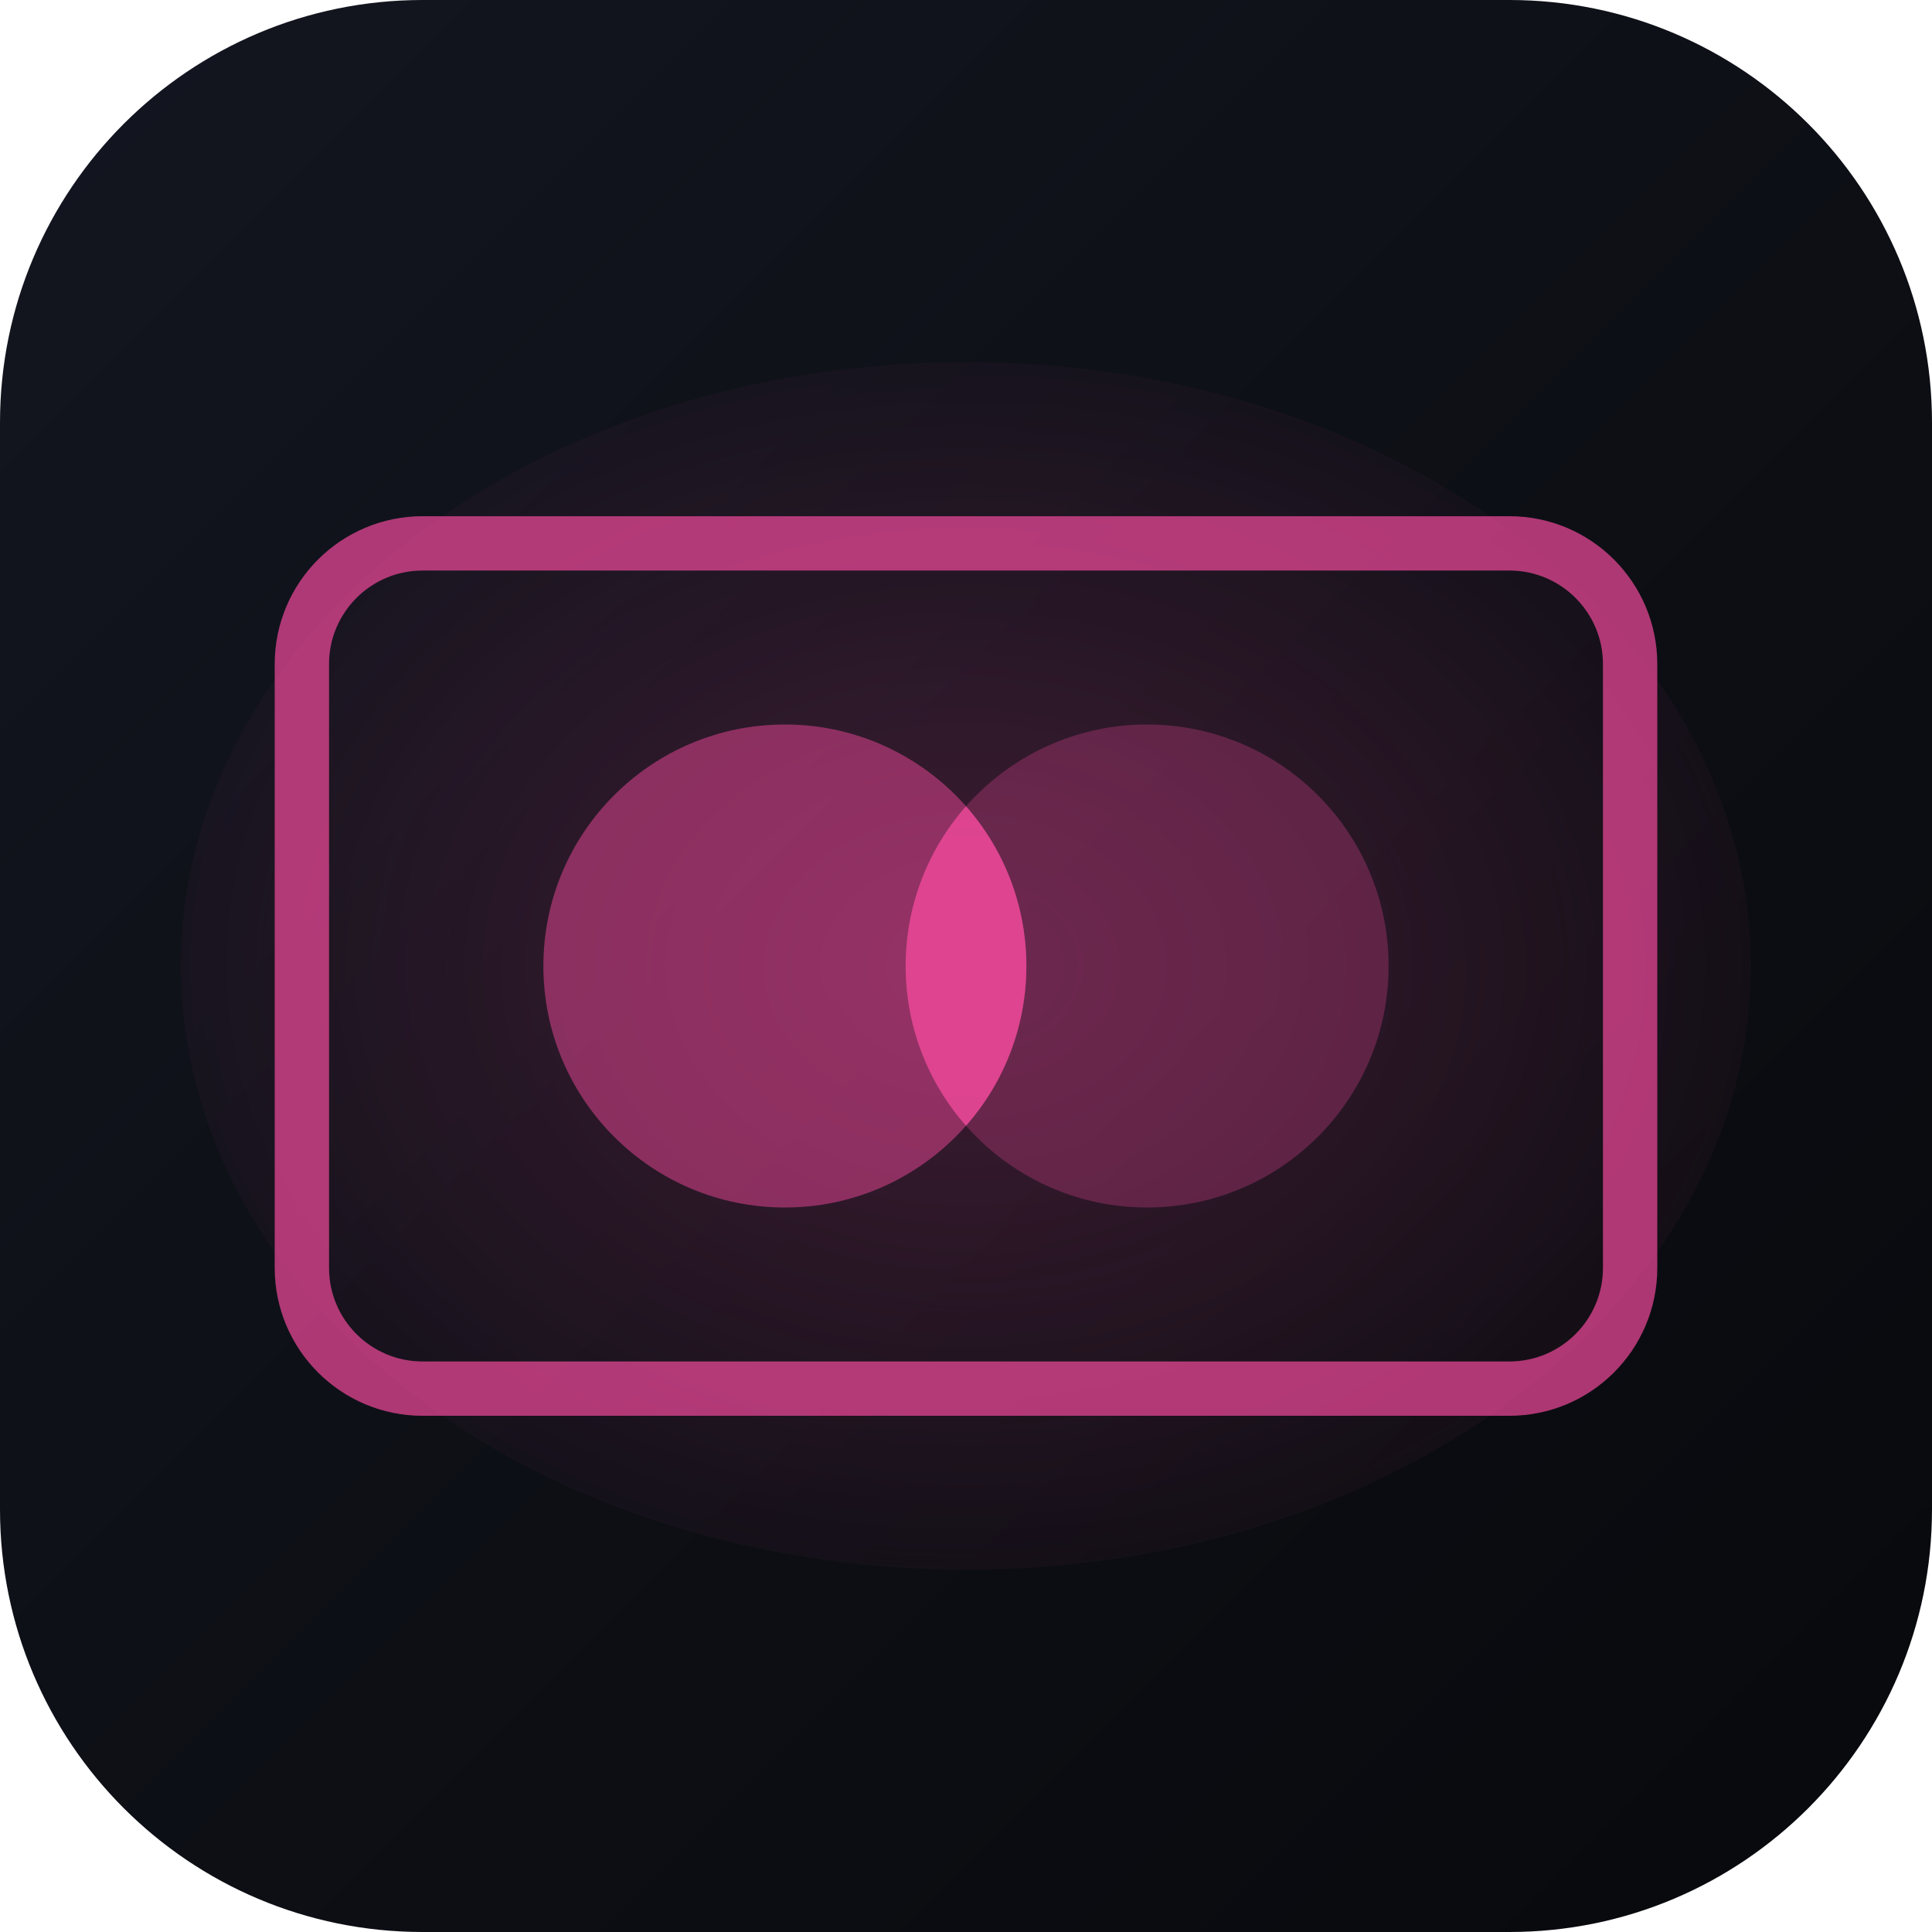
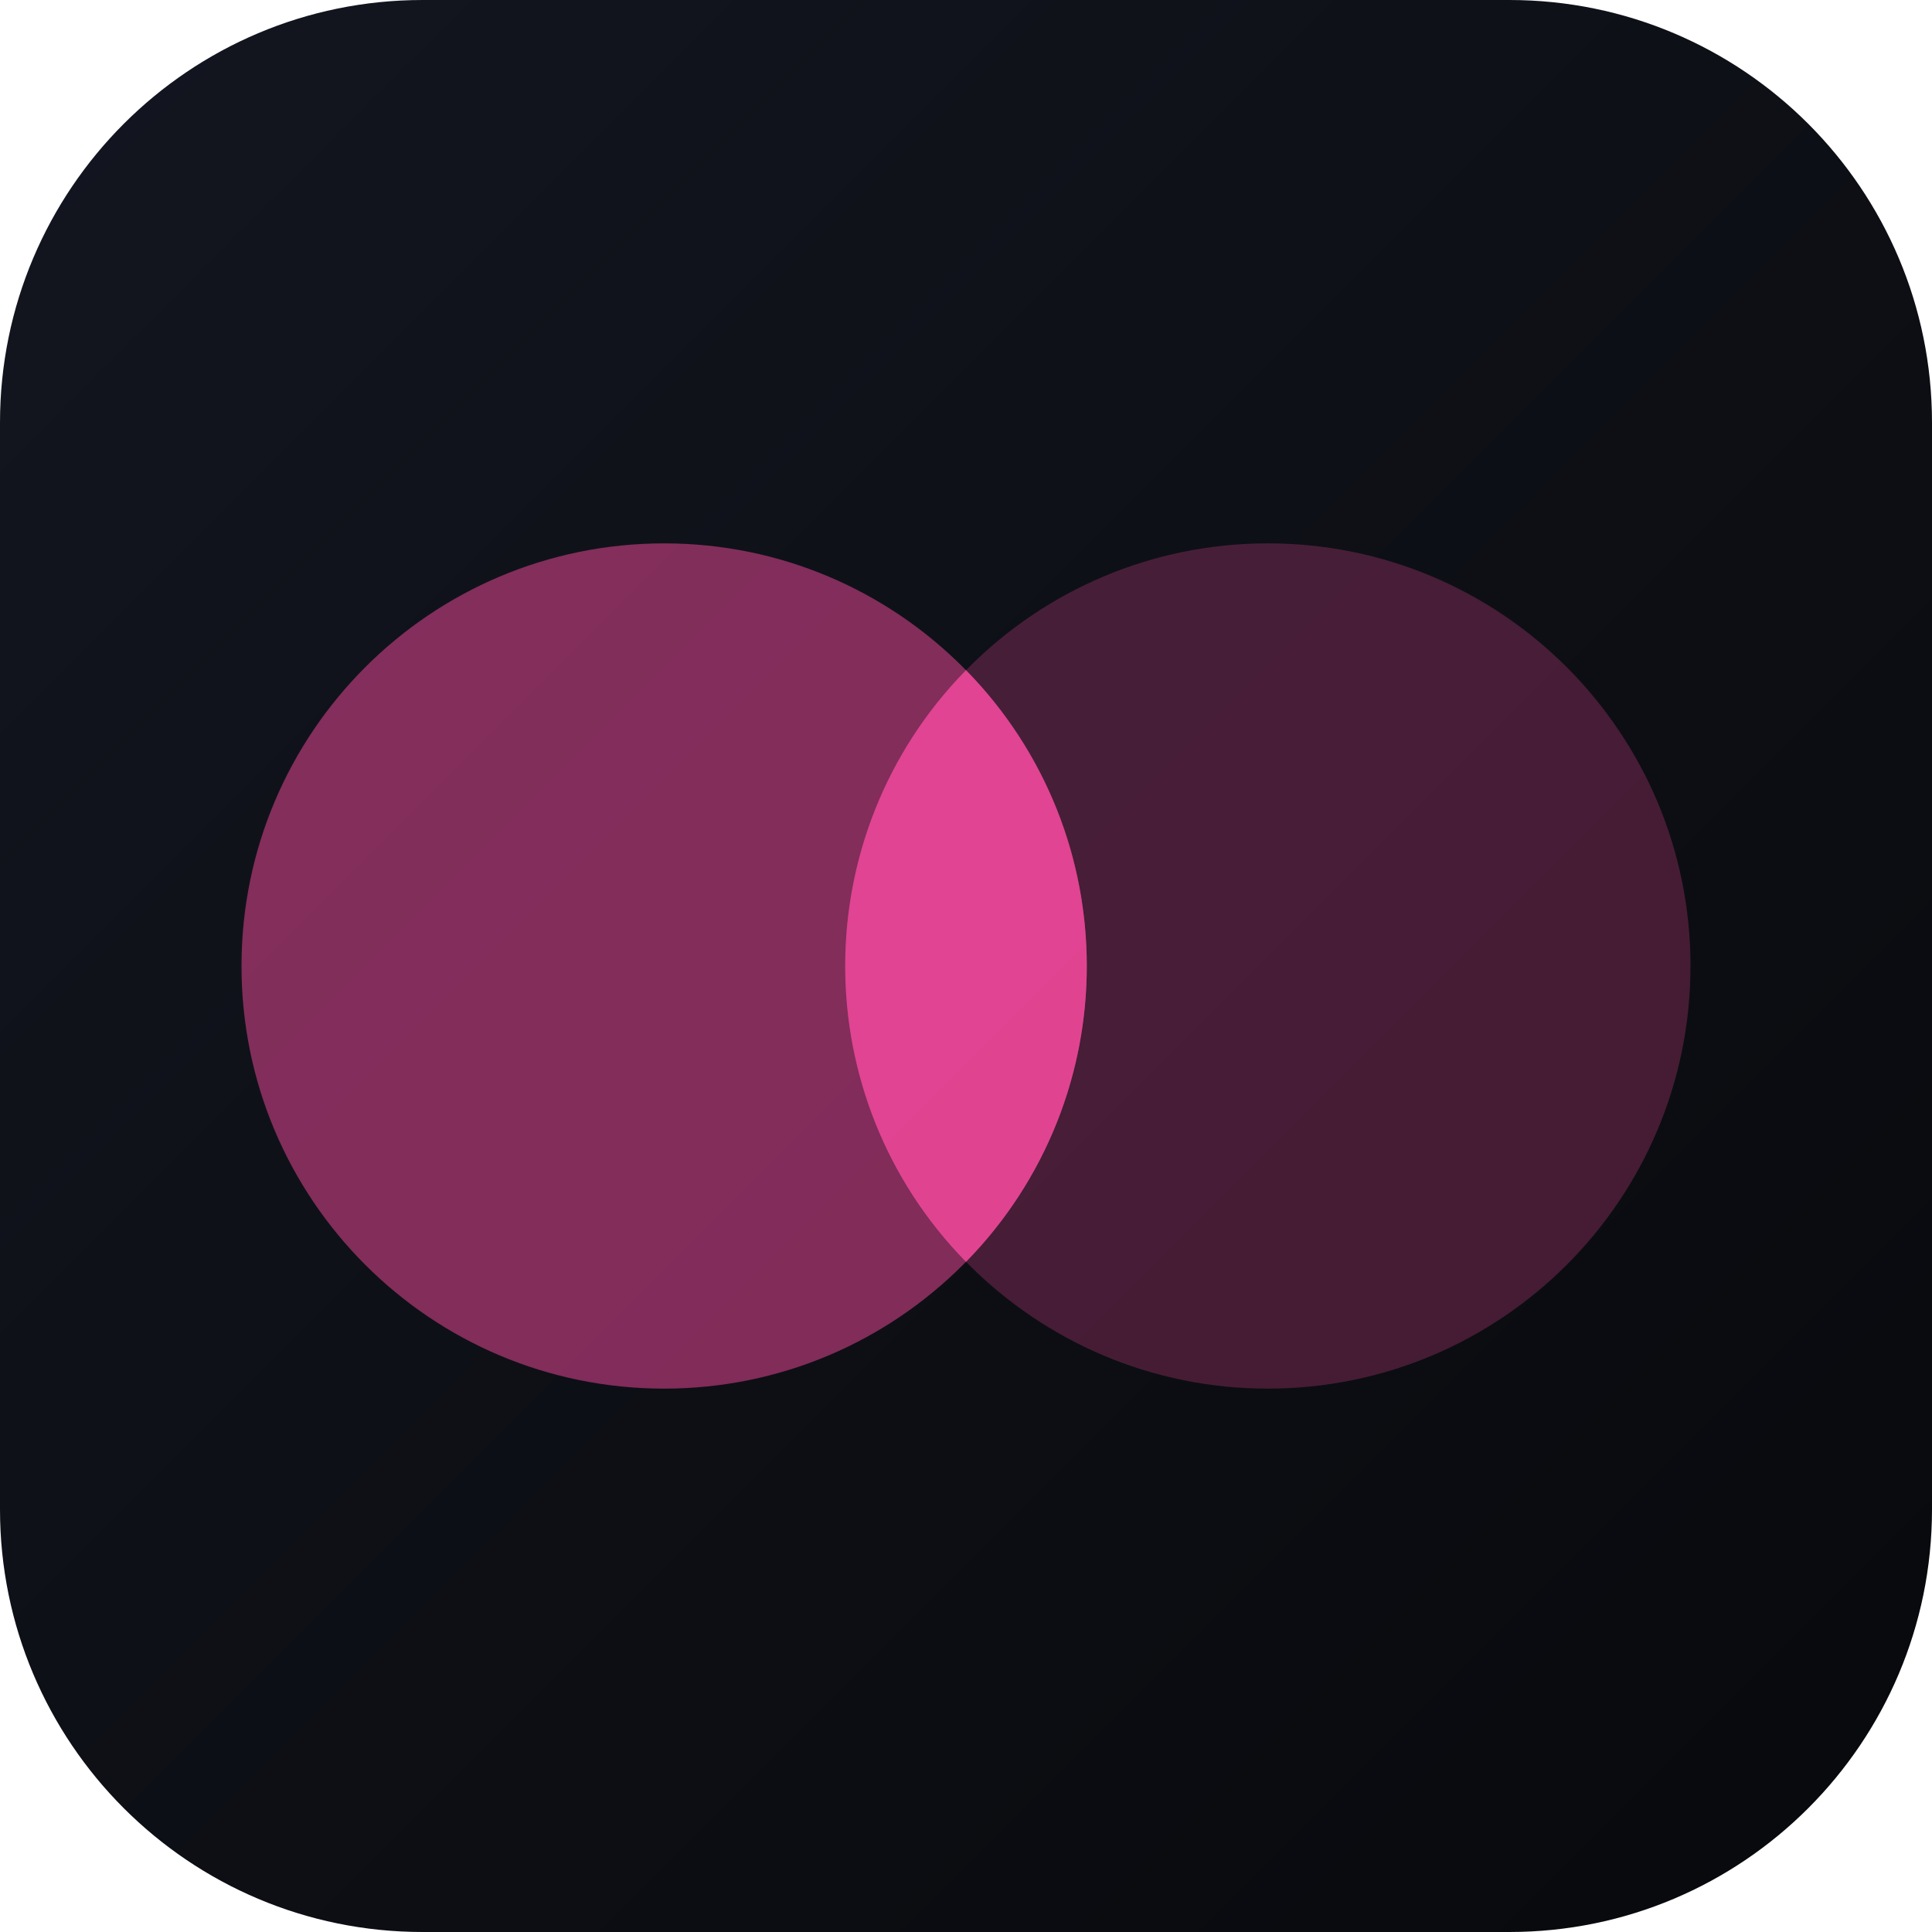
<svg xmlns="http://www.w3.org/2000/svg" viewBox="0 0 64 64">
  <defs>
    <linearGradient id="bg" x1="0" y1="0" x2="1" y2="1">
      <stop offset="0" stop-color="#131620" />
      <stop offset="1" stop-color="#08090c" />
    </linearGradient>
-     <radialGradient id="glow" cx="50%" cy="50%" r="60%">
-       <stop offset="0" stop-color="#ec4899" stop-opacity="0.22" />
-       <stop offset="1" stop-color="#ec4899" stop-opacity="0" />
-     </radialGradient>
  </defs>
  <rect width="64" height="64" rx="14" fill="url(#bg)" />
-   <ellipse cx="32" cy="32" rx="26" ry="20" fill="url(#glow)" />
-   <rect x="10" y="18" width="44" height="28" rx="4" fill="none" stroke="#ec4899" stroke-width="1.8" stroke-opacity="0.72" />
-   <circle cx="26" cy="32" r="8" fill="#ec4899" fill-opacity="0.50" />
-   <circle cx="38" cy="32" r="8" fill="#ec4899" fill-opacity="0.28" />
-   <path d="M 32 26.71 A 8 8 0 0 1 32 37.29 A 8 8 0 0 1 32 26.71 Z" fill="#ec4899" fill-opacity="0.78" />
+   <circle cx="22" cy="32" r="14" fill="#ec4899" fill-opacity="0.52" />
+   <circle cx="42" cy="32" r="14" fill="#ec4899" fill-opacity="0.26" />
+   <path d="M 32 22.20 A 14 14 0 0 1 32 41.80 A 14 14 0 0 1 32 22.20 Z" fill="#ec4899" fill-opacity="0.84" />
</svg>
